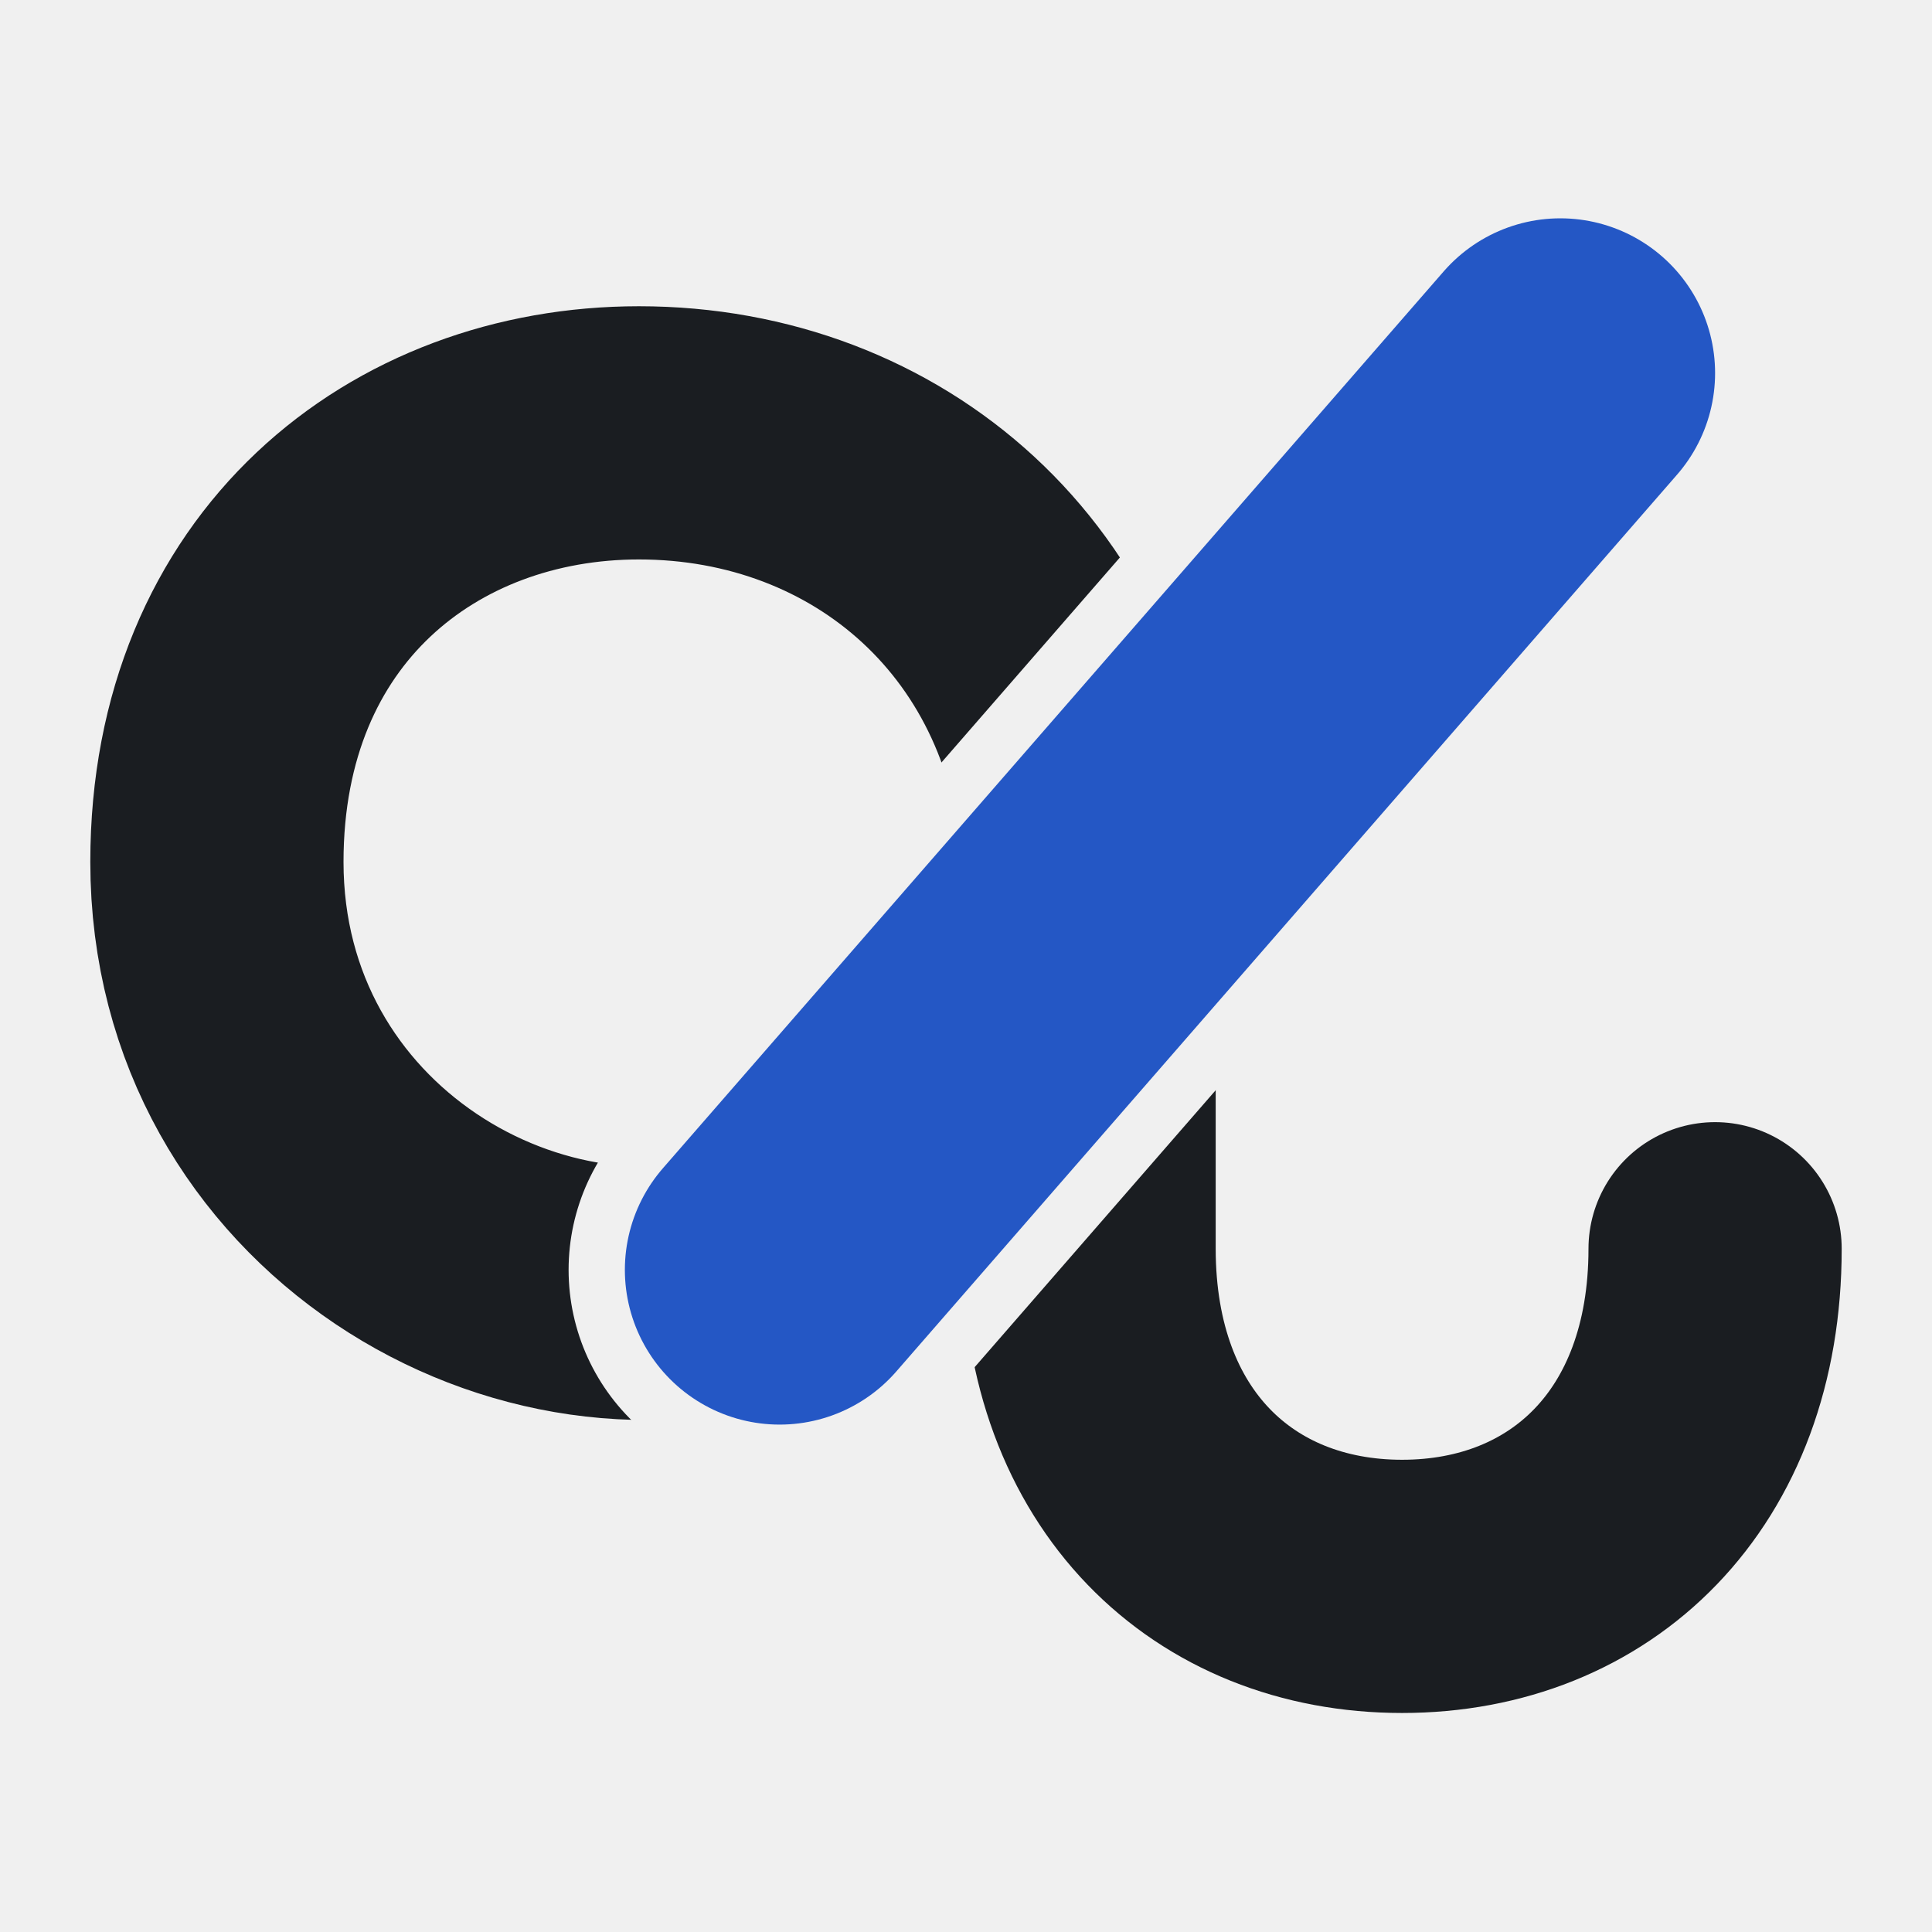
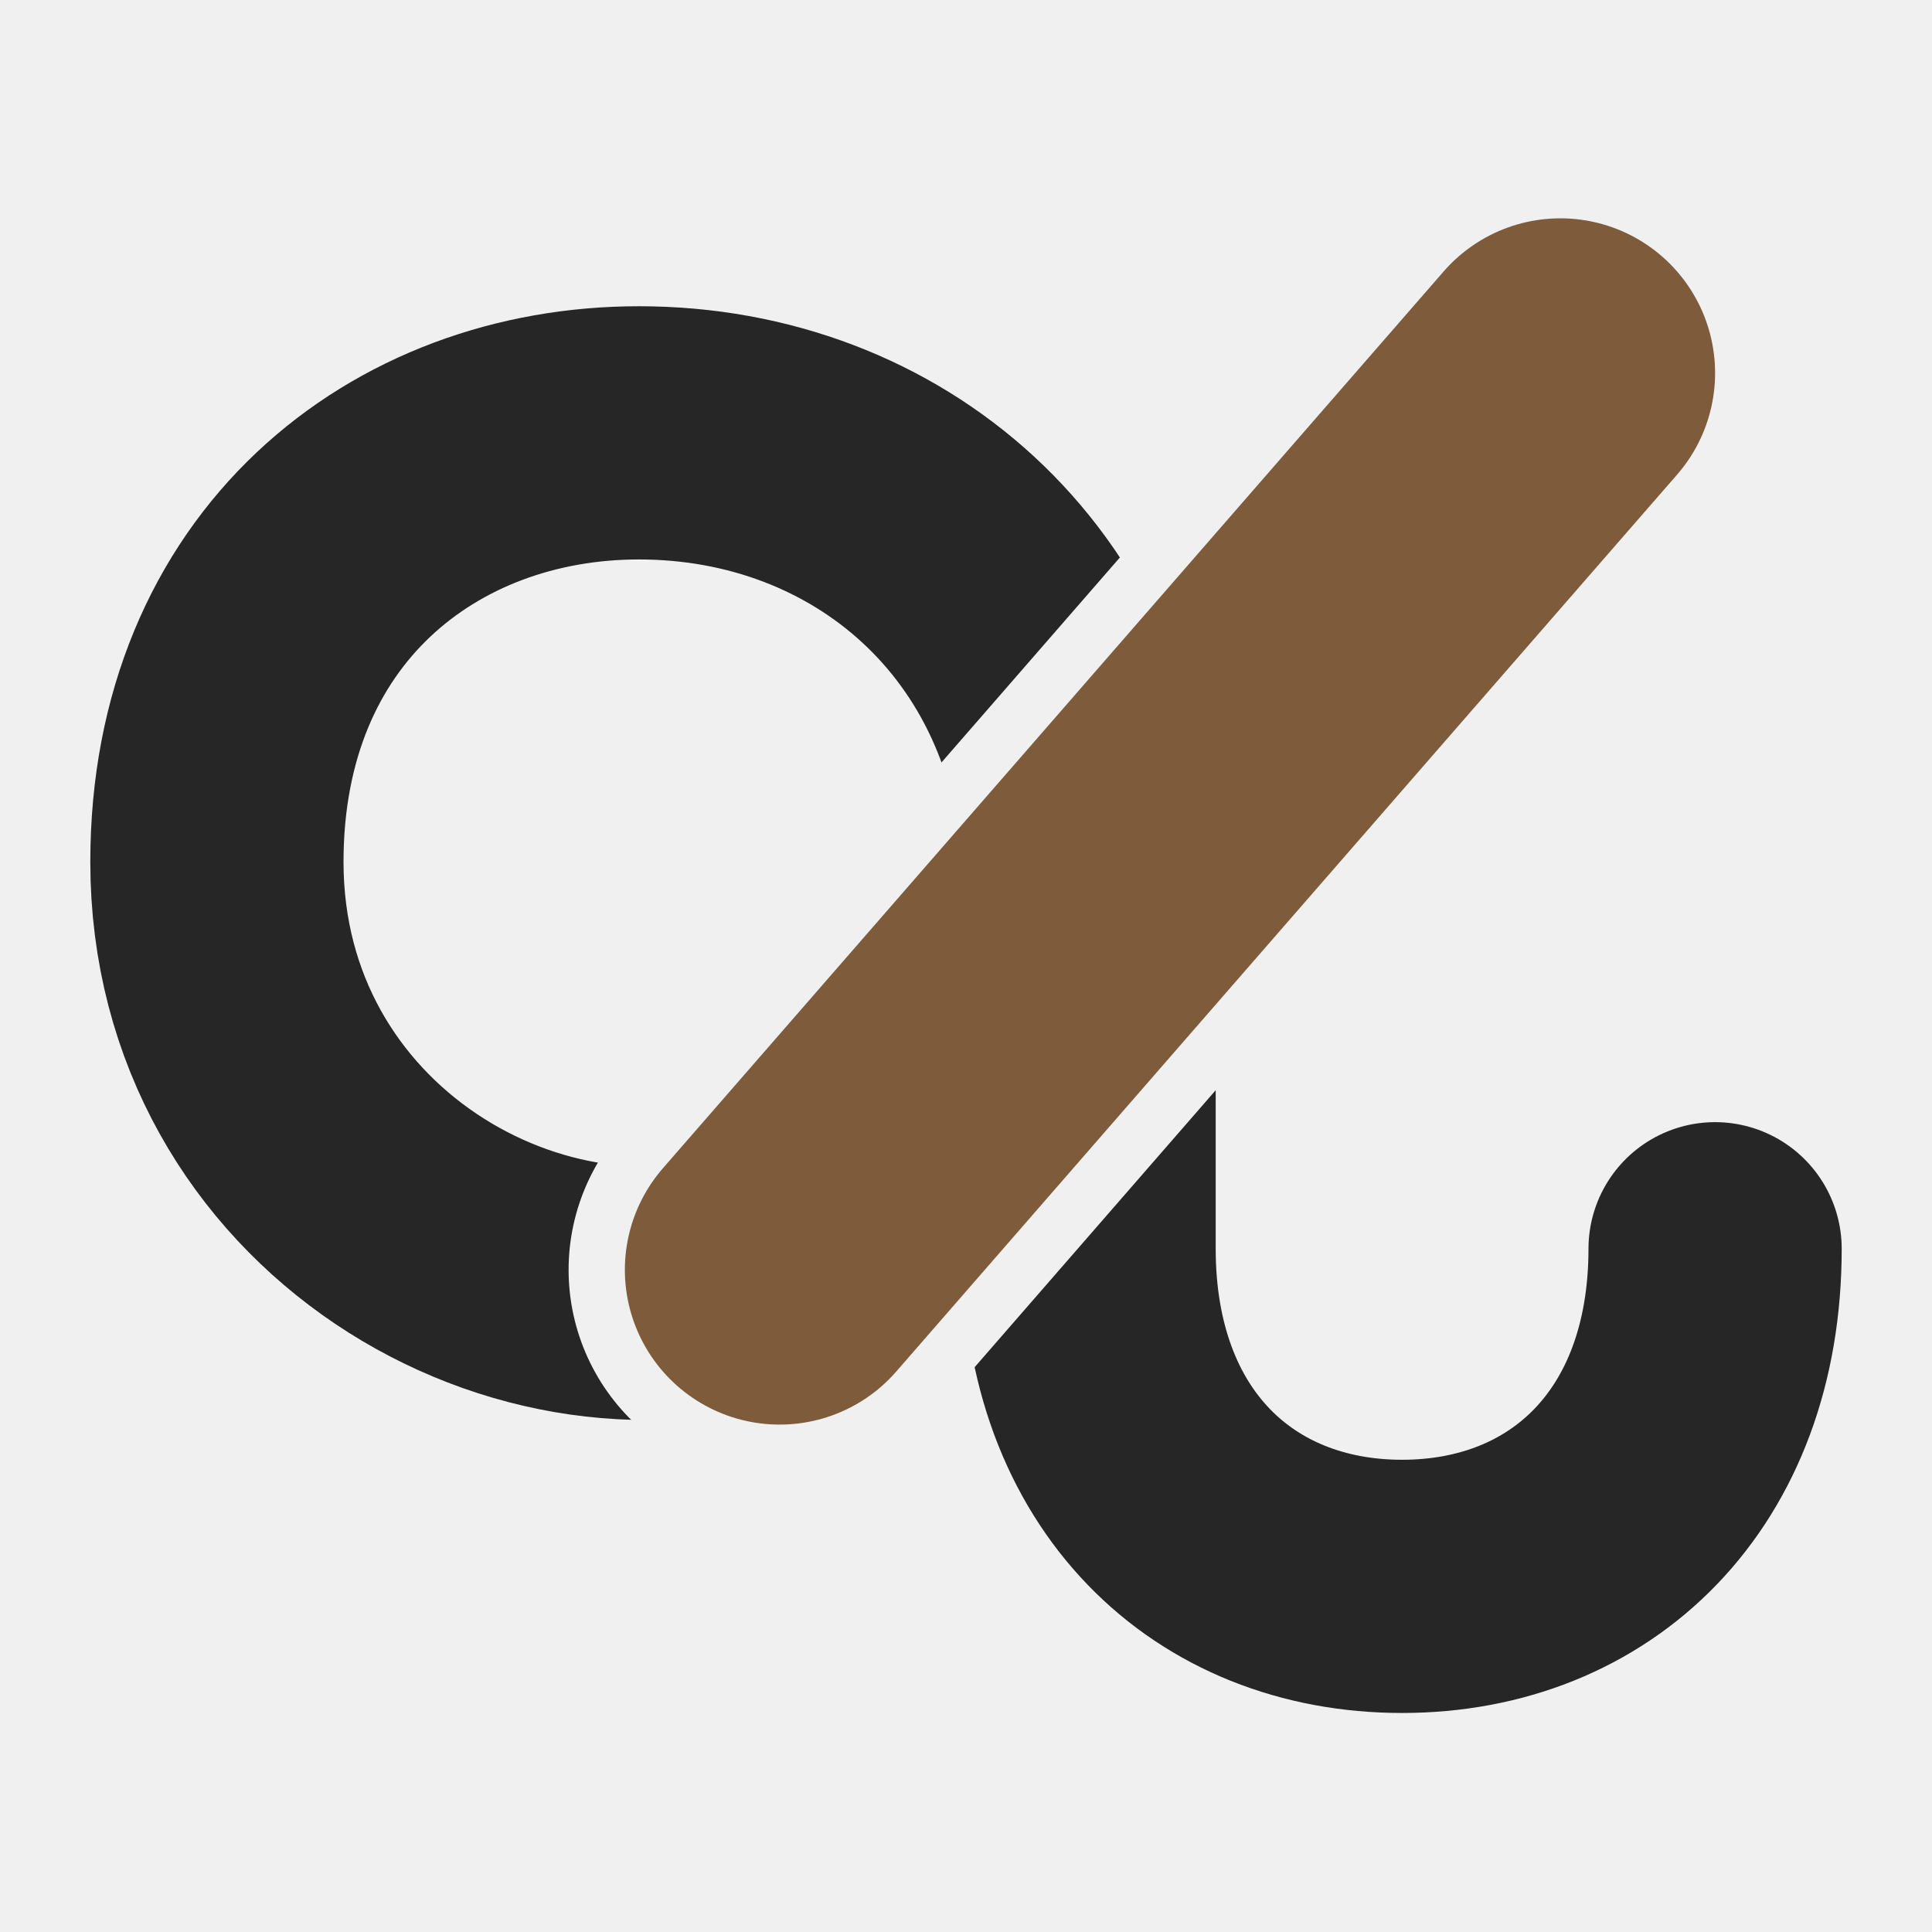
<svg xmlns="http://www.w3.org/2000/svg" viewBox="0 0 32 32" fill="none" stroke-linecap="round" stroke-linejoin="round">
  <style>
-     .letter { stroke: #1a1d21; }
-     .slash { stroke: #2457c5; }
+     .letter { stroke: #262626; }
+     .slash { stroke: #7d5b3b; }
    @media (prefers-color-scheme: dark) {
-       .letter { stroke: #e7e9ec; }
-       .slash { stroke: #7ea6ff; }
+       .letter { stroke: #f0f0f0; }
+       .slash { stroke: #bb976e; }
    }
  </style>
  <mask id="gap" maskUnits="userSpaceOnUse" x="0" y="0" width="32" height="32">
    <rect width="32" height="32" fill="#fff" />
    <path d="M25.15 7.34L13 21.3" stroke="#000" stroke-width="6" />
  </mask>
  <g transform="translate(16 16) scale(1.165) translate(-15.65 -16.98)">
    <path class="letter" mask="url(#gap)" stroke-width="3.6" d="M13 21.3C9.5 22.6 5 20 5 15.5C5 11.6 7.8 9.4 11 9.4C14.4 9.4 17.2 11.8 17.4 15.5L17.4 21C17.4 24 19.31 25.8 21.85 25.8C24.39 25.8 26.3 24 26.3 21" />
    <path class="slash" stroke-width="4.4" d="M24.1 8.55L13 21.3" />
  </g>
</svg>
